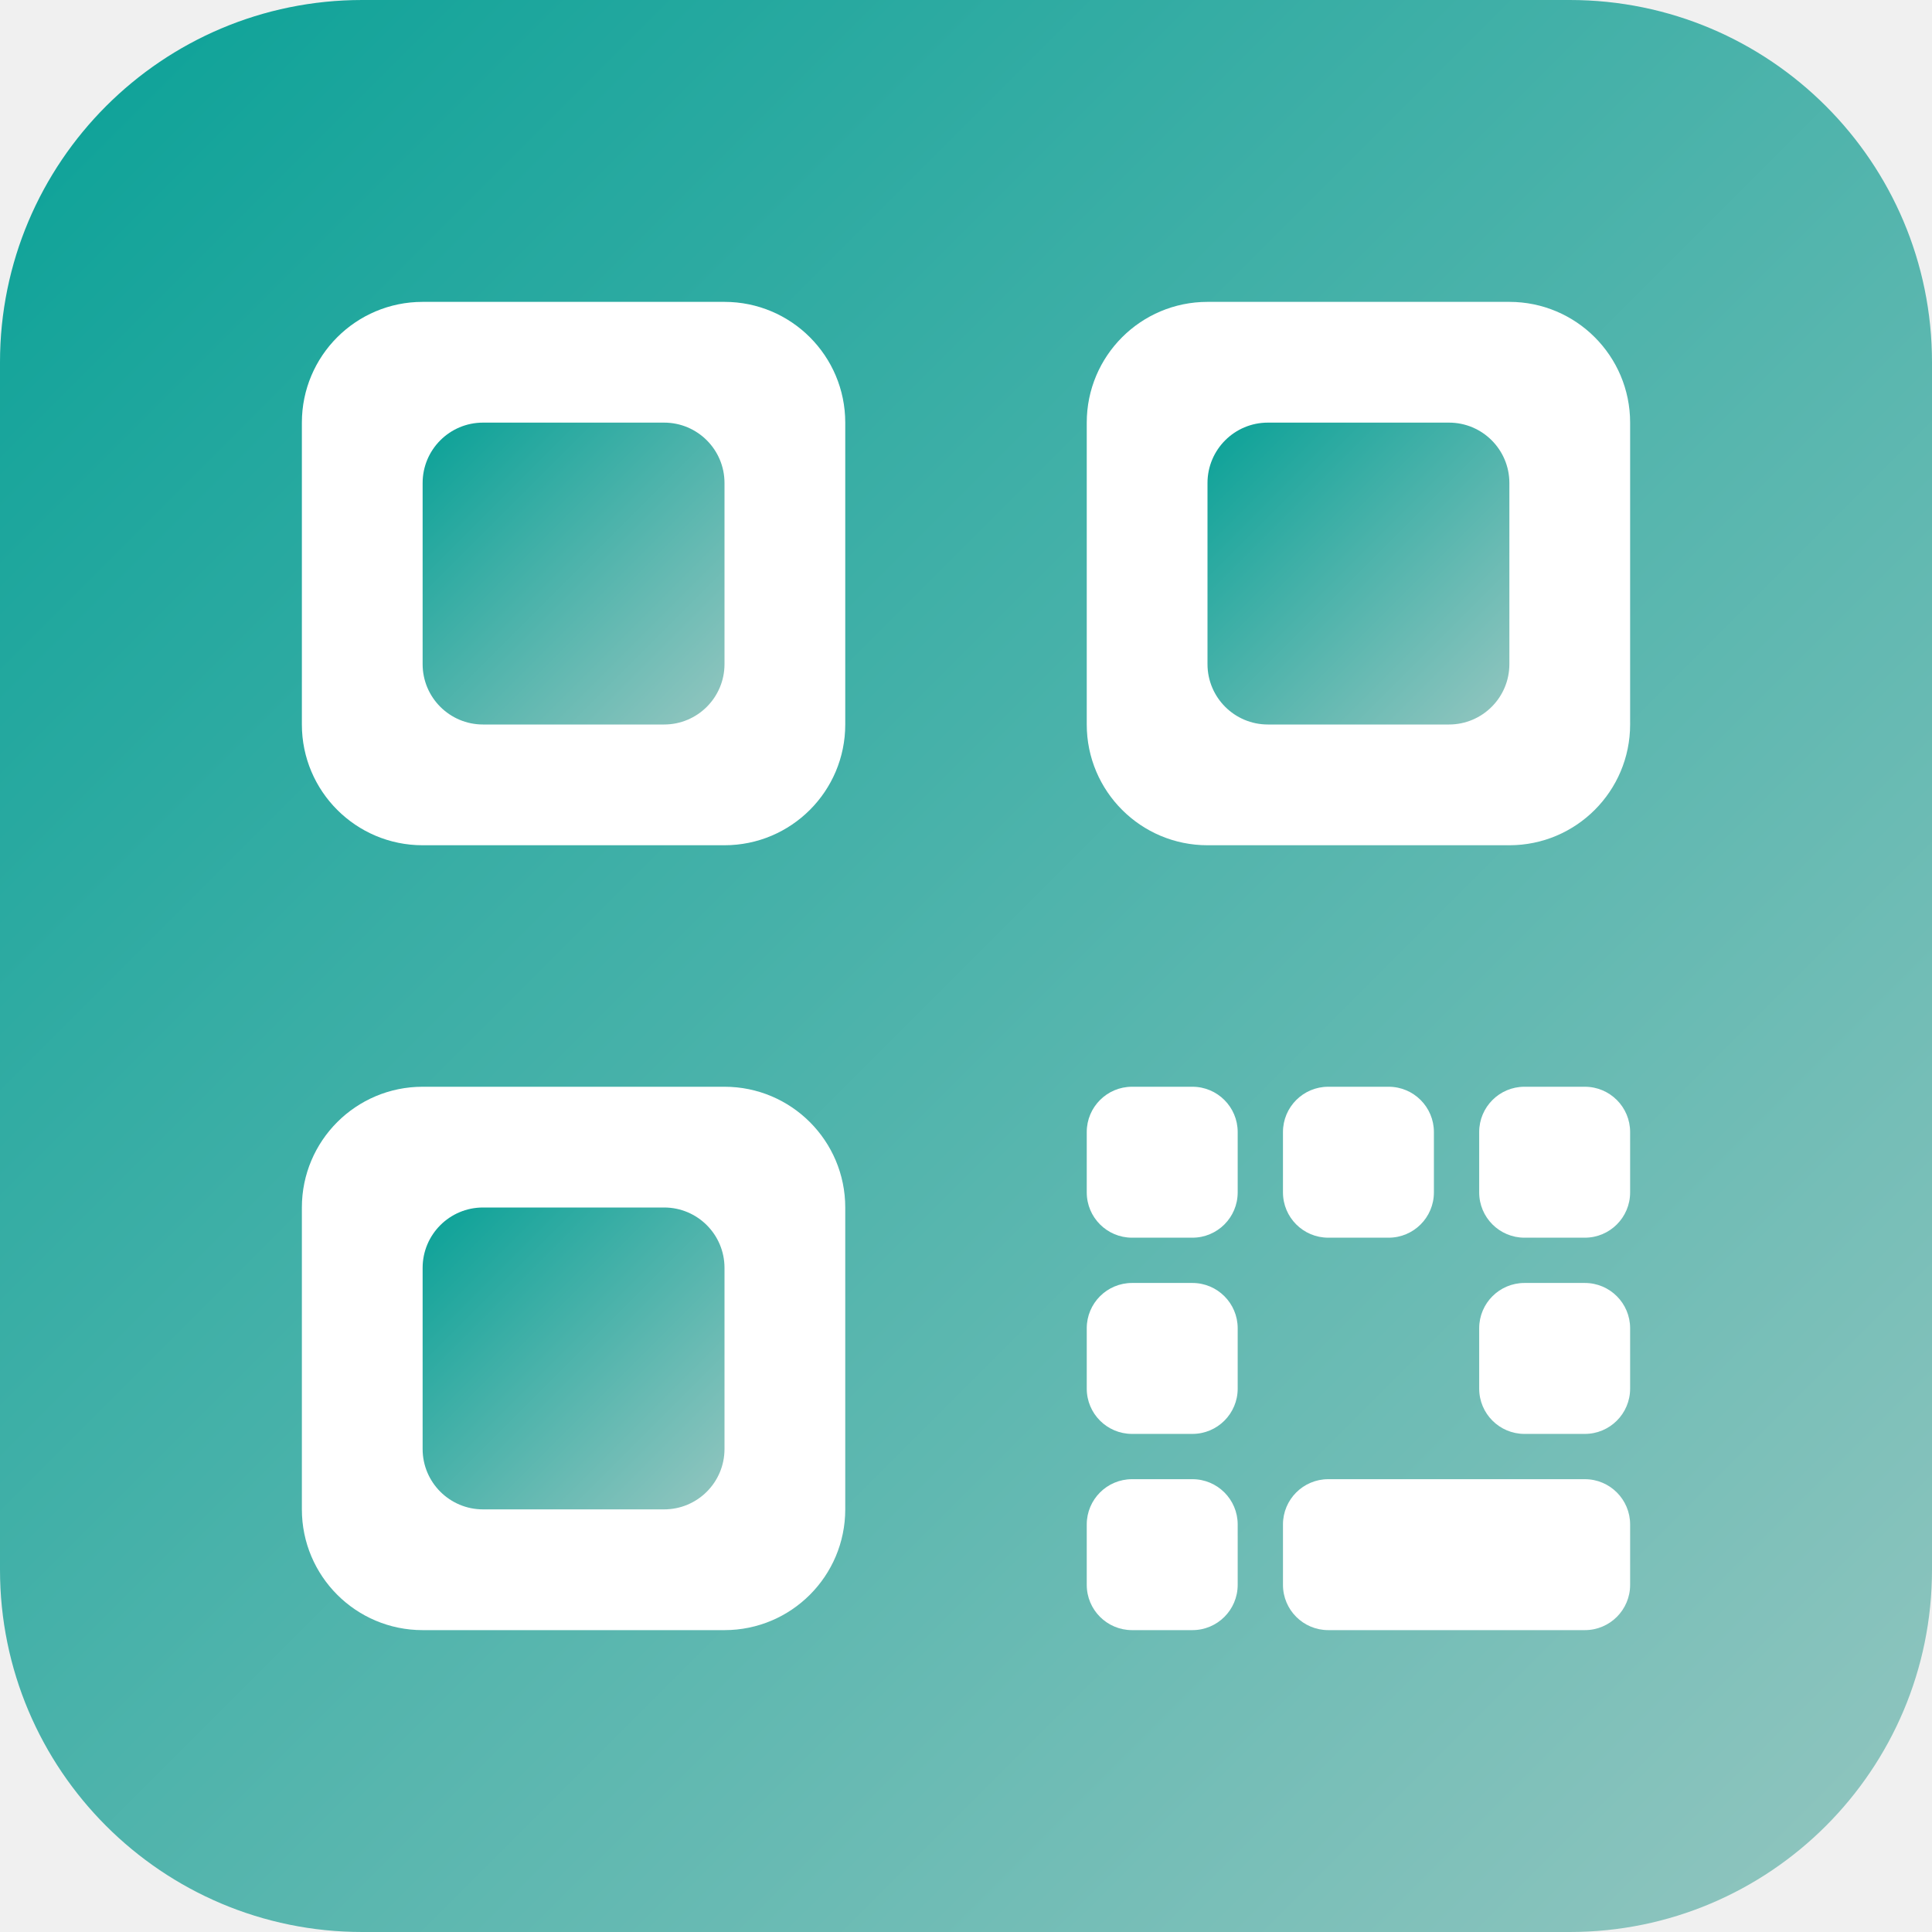
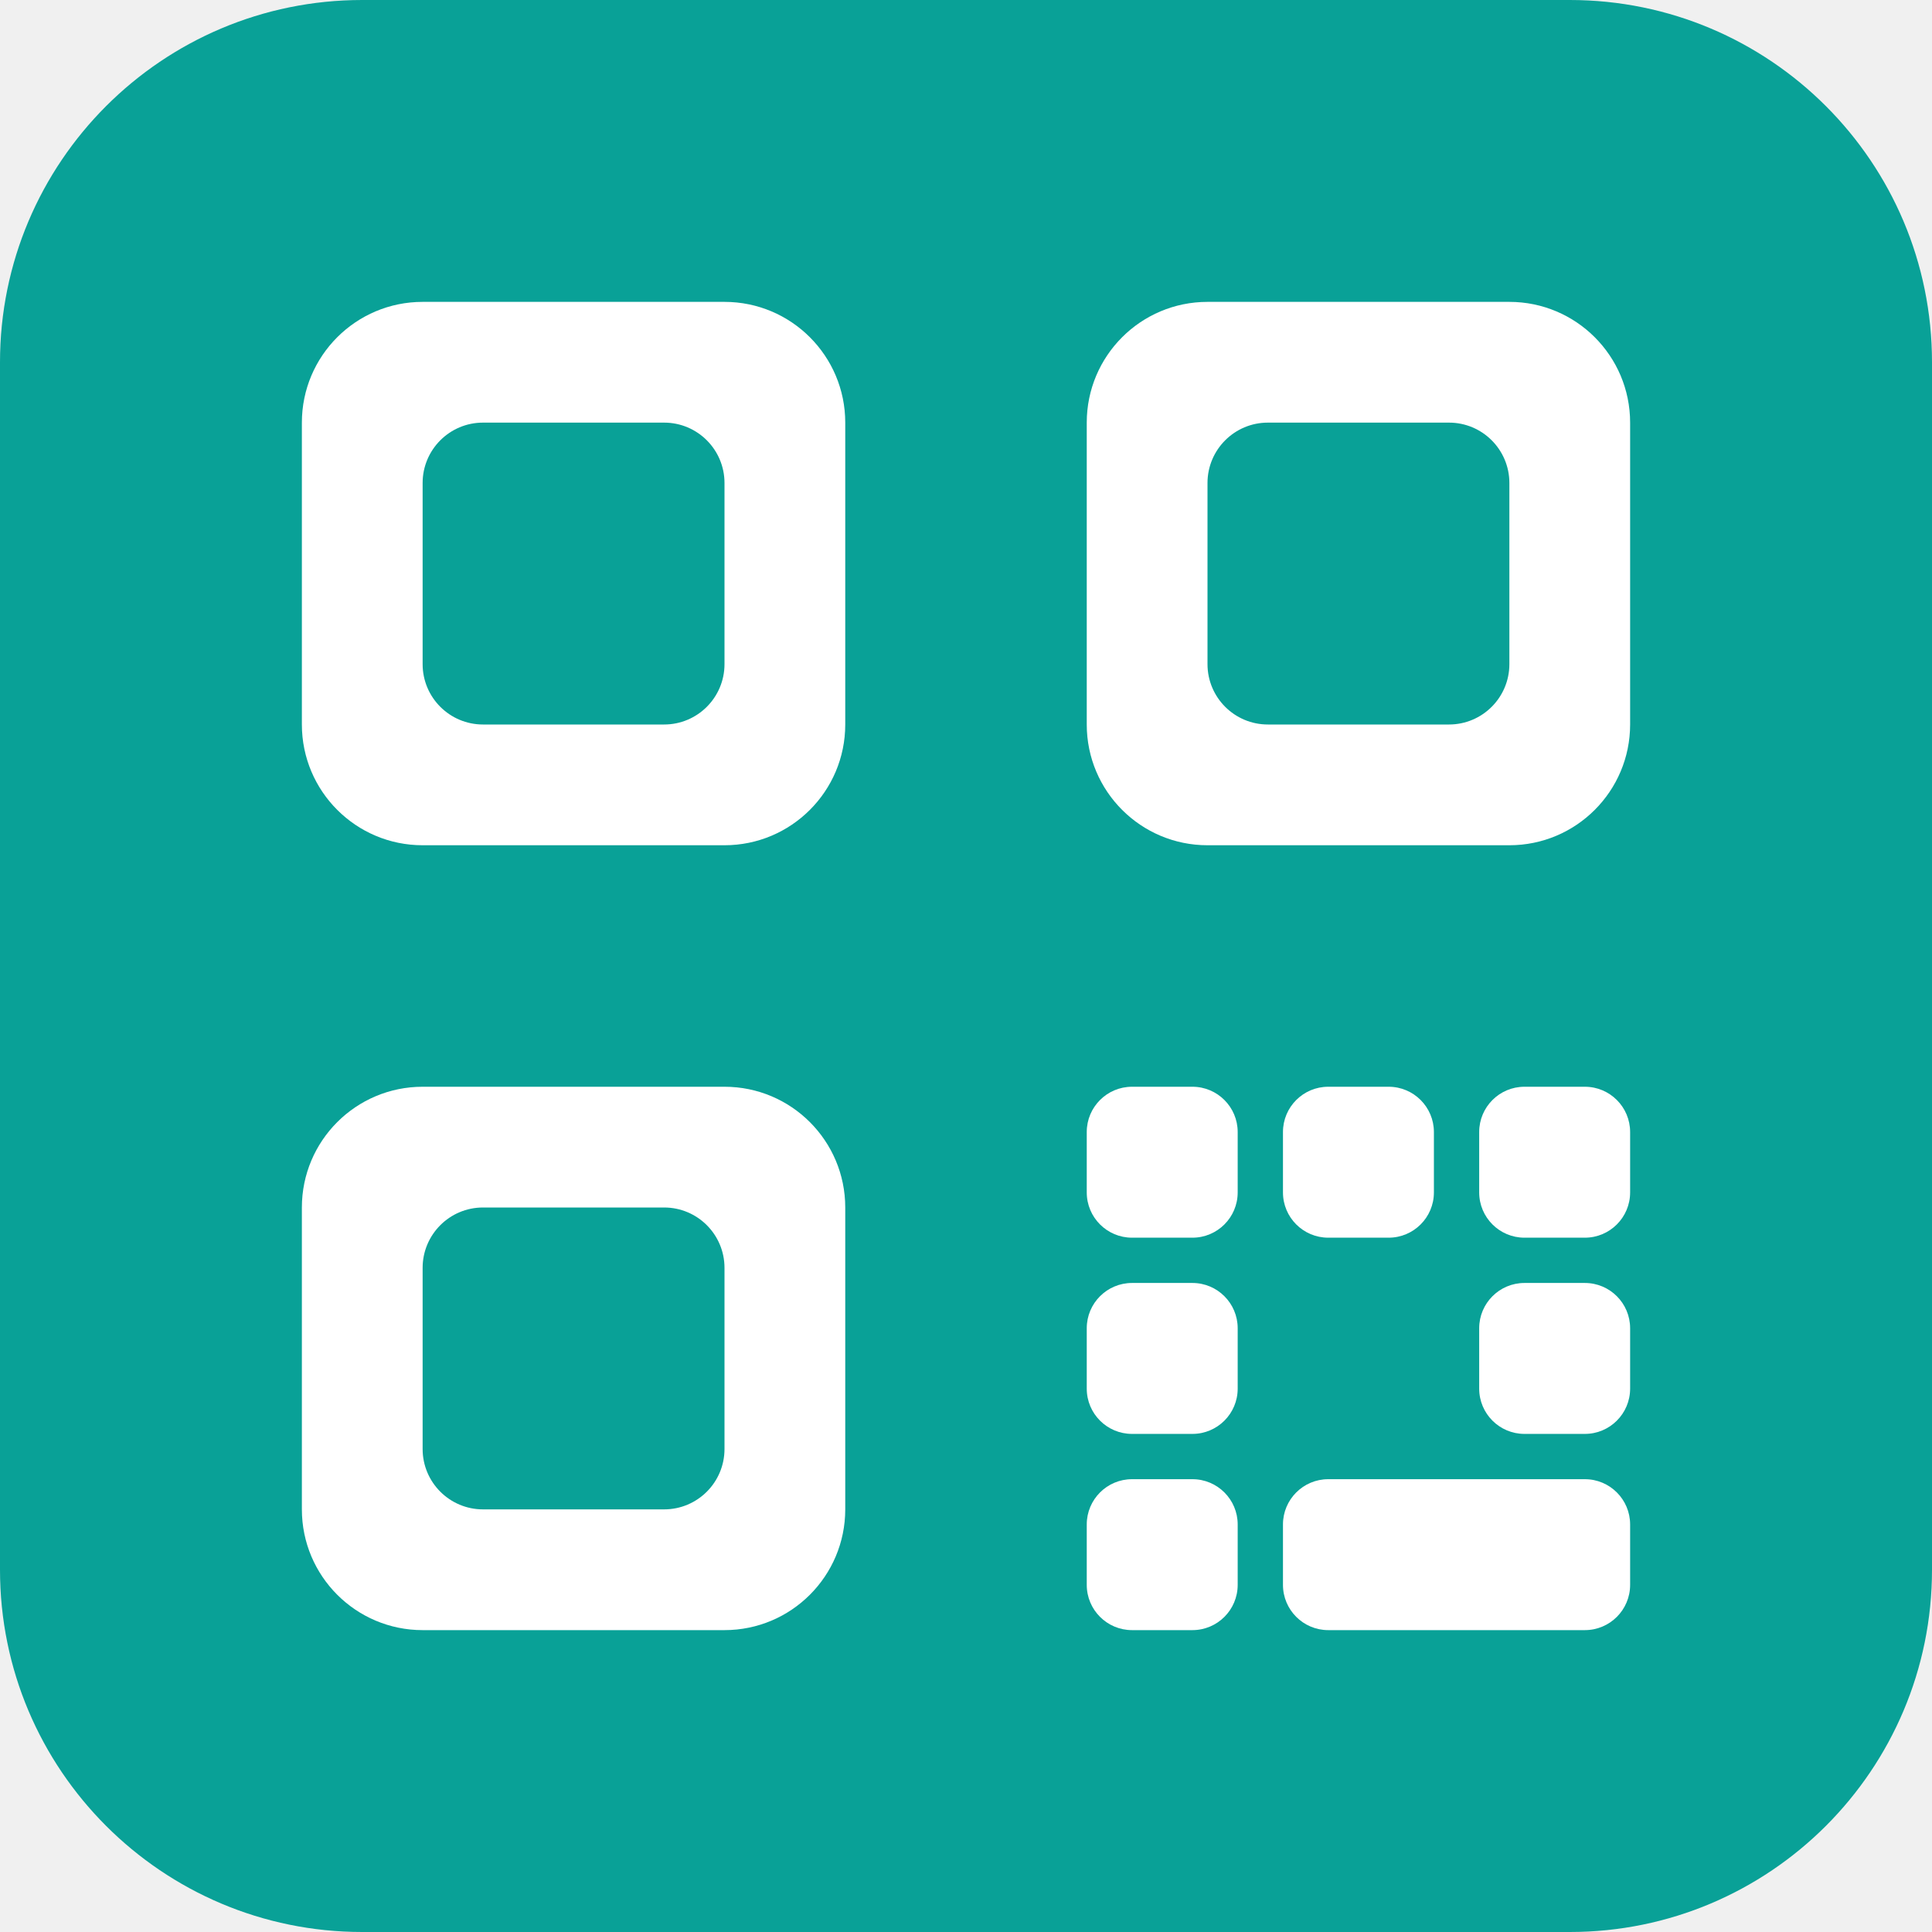
<svg xmlns="http://www.w3.org/2000/svg" width="256" height="256" viewBox="0 0 64 64" fill="none">
  <defs>
    <linearGradient id="cool-gradient" x1="0" y1="0" x2="1" y2="1">
      <stop offset="0%" stop-color="#09a197" />
-       <stop offset="100%" stop-color="#94c6c0" />
+       <stop offset="100%" stop-color="#09a197" />
    </linearGradient>
  </defs>
  <rect width="64" height="64" rx="12" fill="url(#cool-gradient)" />
  <g fill="#FFFFFF">
    <rect x="10" y="10" width="18" height="18" rx="4" />
    <rect x="14" y="14" width="10" height="10" rx="2" fill="url(#cool-gradient)" />
    <rect x="36" y="10" width="18" height="18" rx="4" />
    <rect x="40" y="14" width="10" height="10" rx="2" fill="url(#cool-gradient)" />
    <rect x="10" y="36" width="18" height="18" rx="4" />
    <rect x="14" y="40" width="10" height="10" rx="2" fill="url(#cool-gradient)" />
    <rect x="36" y="36" width="5" height="5" rx="1.5" />
    <rect x="42.5" y="36" width="5" height="5" rx="1.5" />
    <rect x="49" y="36" width="5" height="5" rx="1.5" />
    <rect x="36" y="42.5" width="5" height="5" rx="1.5" />
    <rect x="36" y="49" width="5" height="5" rx="1.5" />
    <rect x="49" y="42.5" width="5" height="5" rx="1.5" />
    <rect x="42.5" y="49" width="11.5" height="5" rx="1.5" />
  </g>
</svg>
